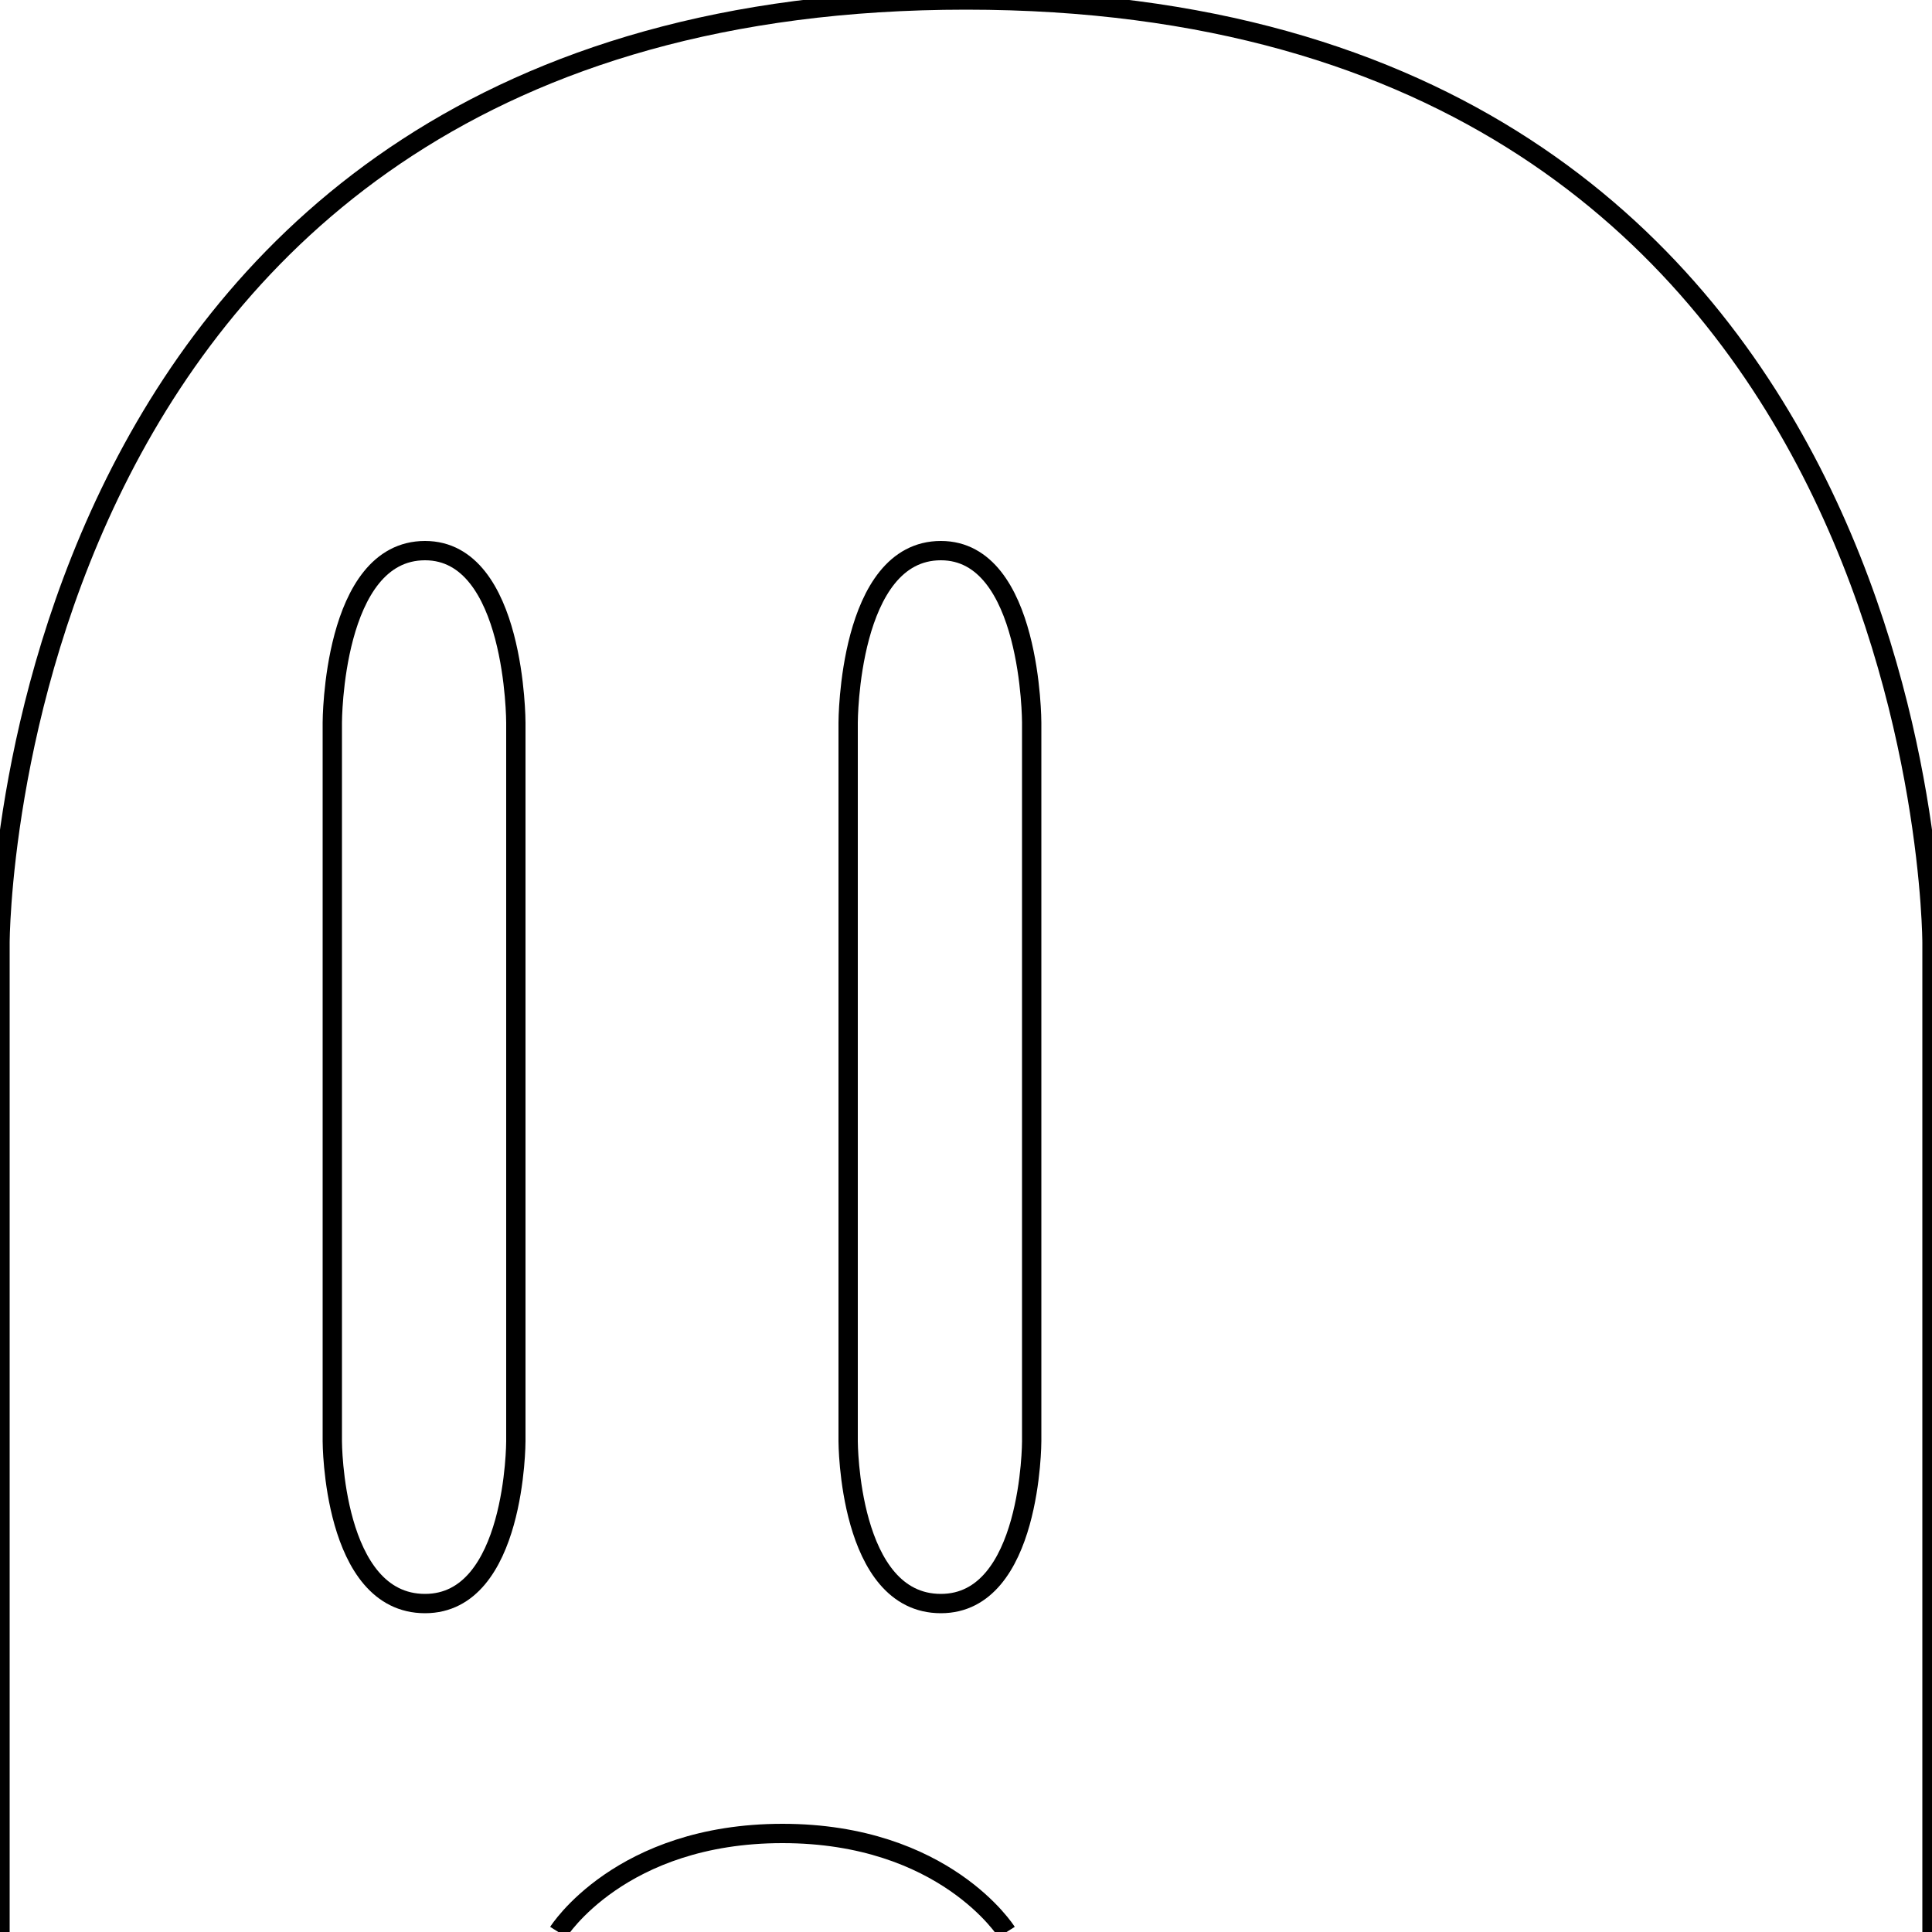
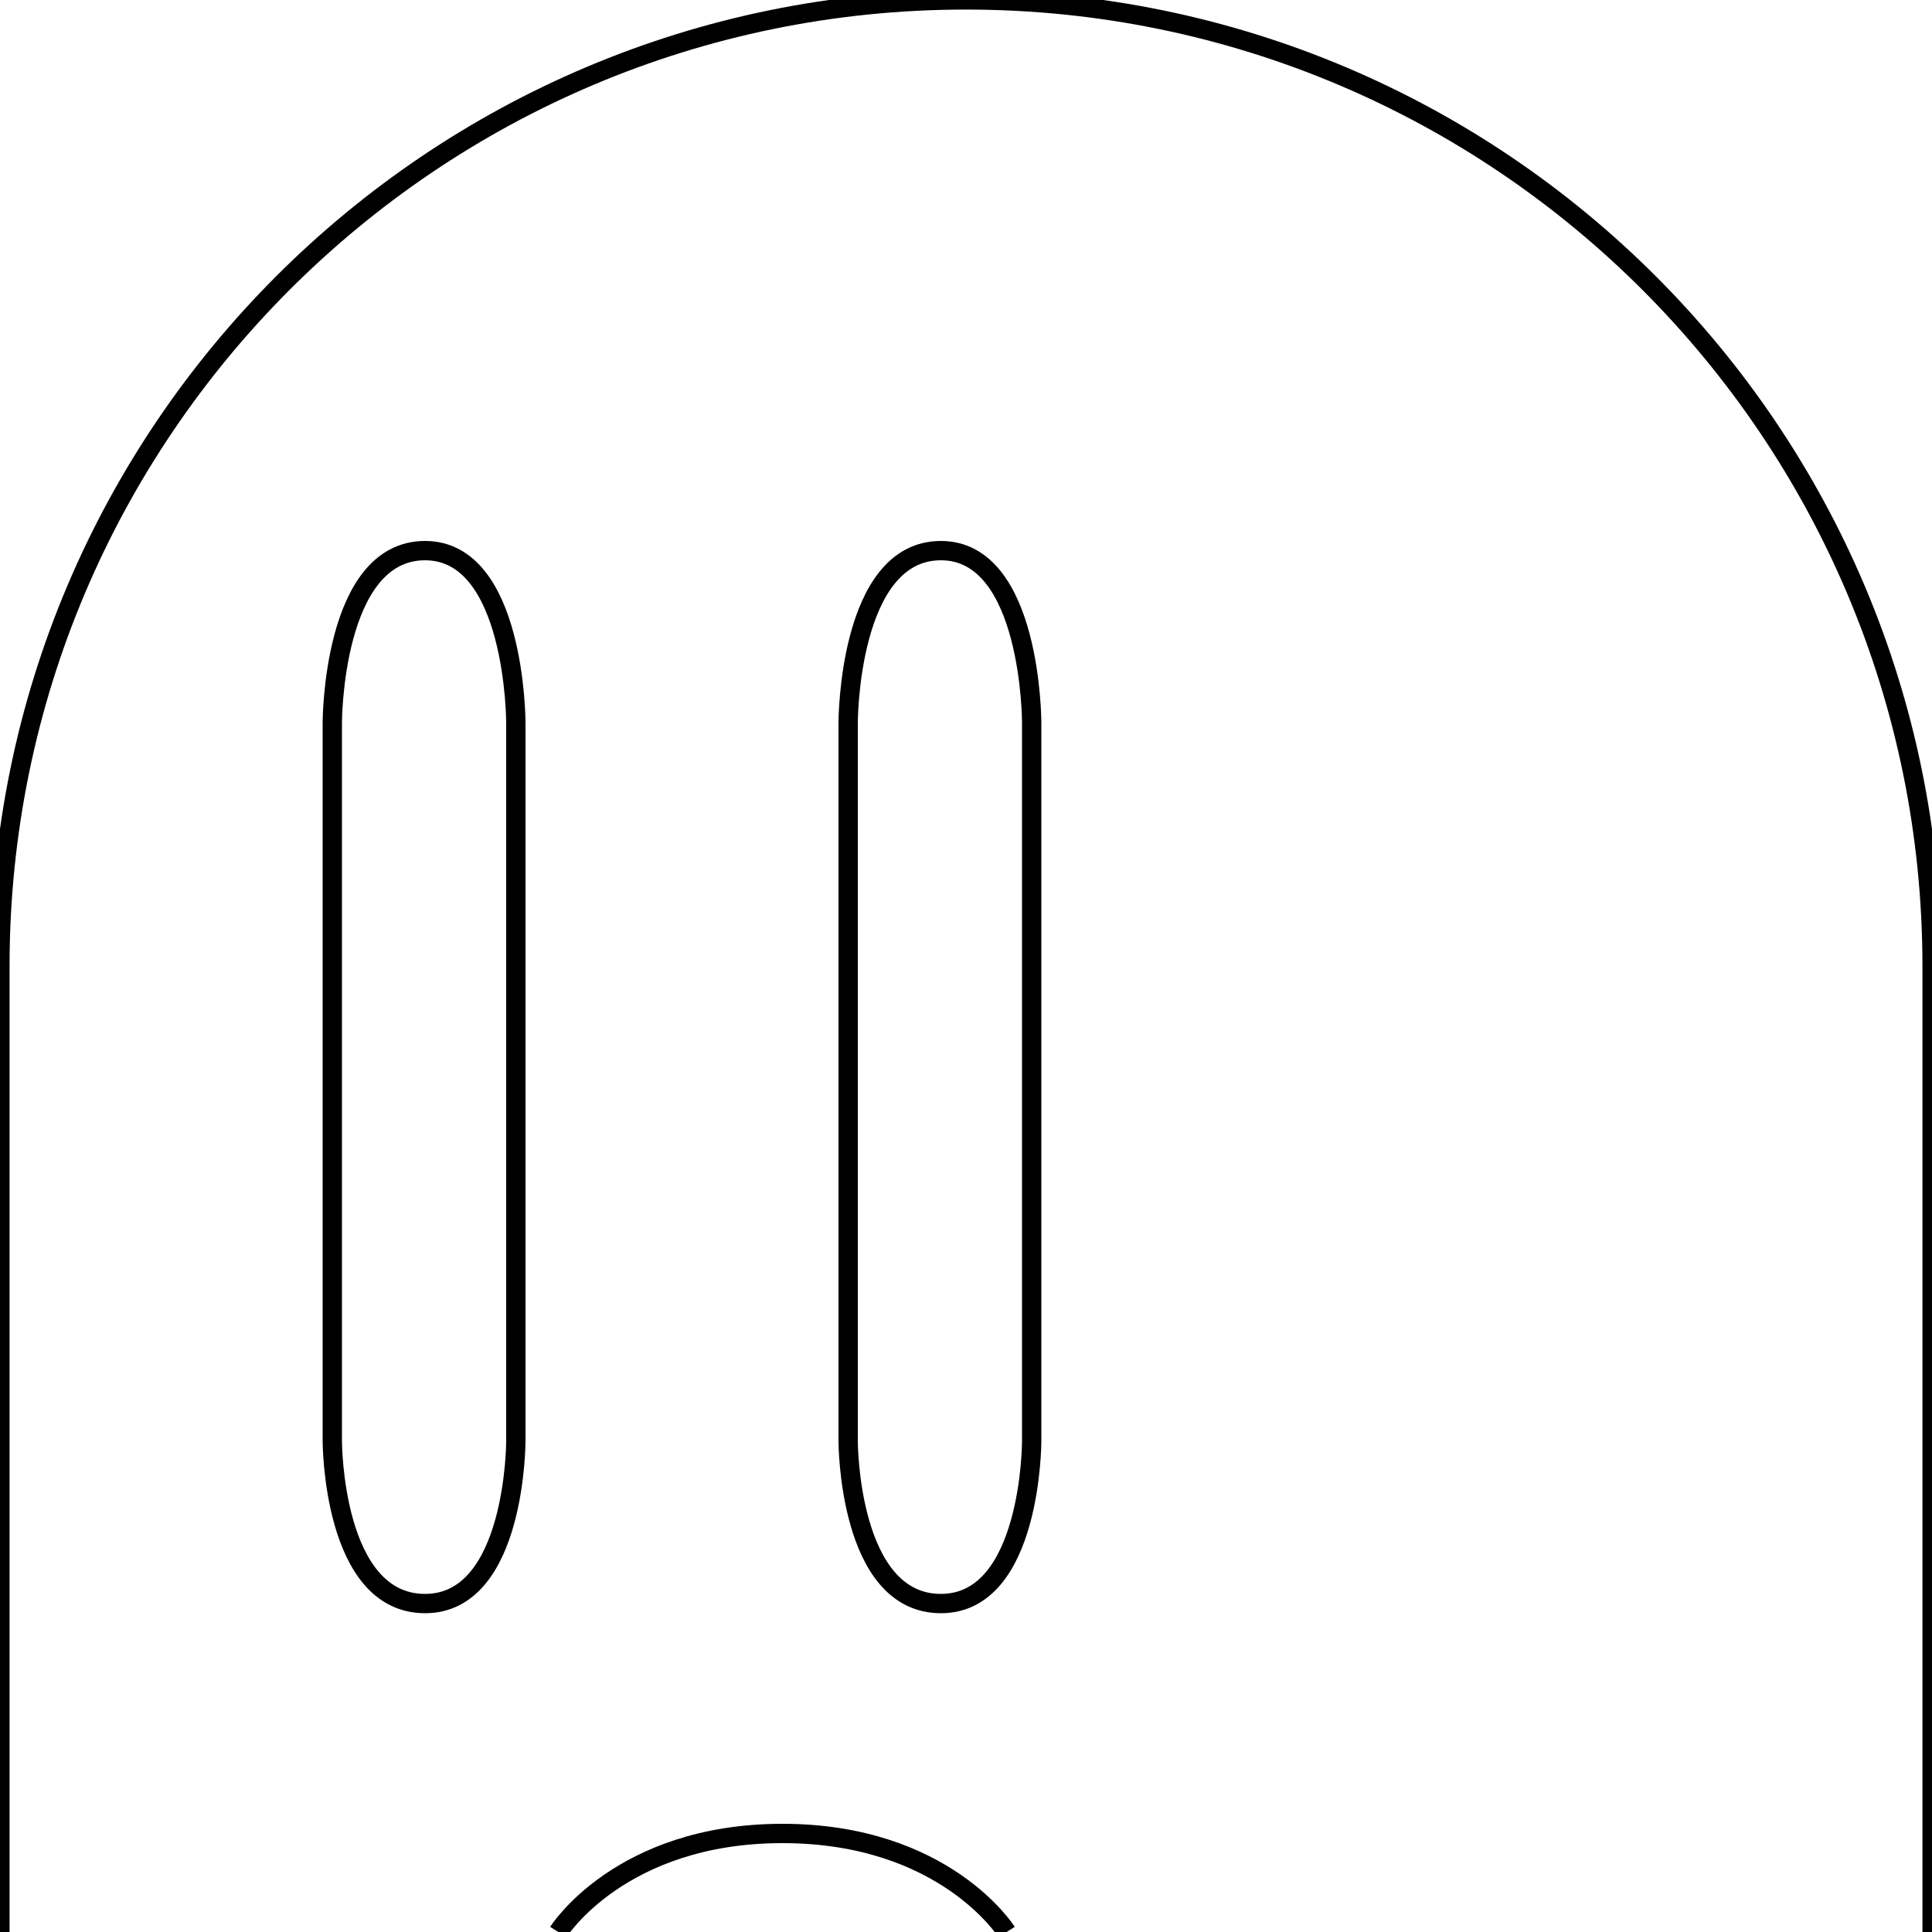
<svg xmlns="http://www.w3.org/2000/svg" version="1.1" id="Layer_2_1_" x="0px" y="0px" viewBox="0 0 100 100" style="enable-background:new 0 0 100 100;" xml:space="preserve">
  <style type="text/css">
	.st0{fill:none;stroke:#000000;stroke-miterlimit:10;}
+ 	.st1{fill:none;stroke:#000000;stroke-width:0.99;stroke-miterlimit:10;}
</style>
-   <path class="st0" d="M0,100V48.8C0,48.8,0,0,50,0s50,48.8,50,48.8V100" />
  <path class="st0" d="M17.2,74.6V37.4c0,0,0-8.9,4.8-8.9c4.7,0,4.7,8.9,4.7,8.9v37.2c0,0,0,8.4-4.7,8.4C17.2,83,17.2,74.6,17.2,74.6z  " />
  <path class="st0" d="M43.9,74.6V37.4c0,0,0-8.9,4.8-8.9c4.7,0,4.7,8.9,4.7,8.9v37.2c0,0,0,8.4-4.7,8.4C43.9,83,43.9,74.6,43.9,74.6z  " />
  <path class="st0" d="M28.9,100c0,0,3.2-5.1,11.6-5.1s11.6,5.1,11.6,5.1" />
+   <path class="st1" d="M0,100V50C0,22.39,22.39,0,50,0s50,22.39,50,50v50" />
</svg>
